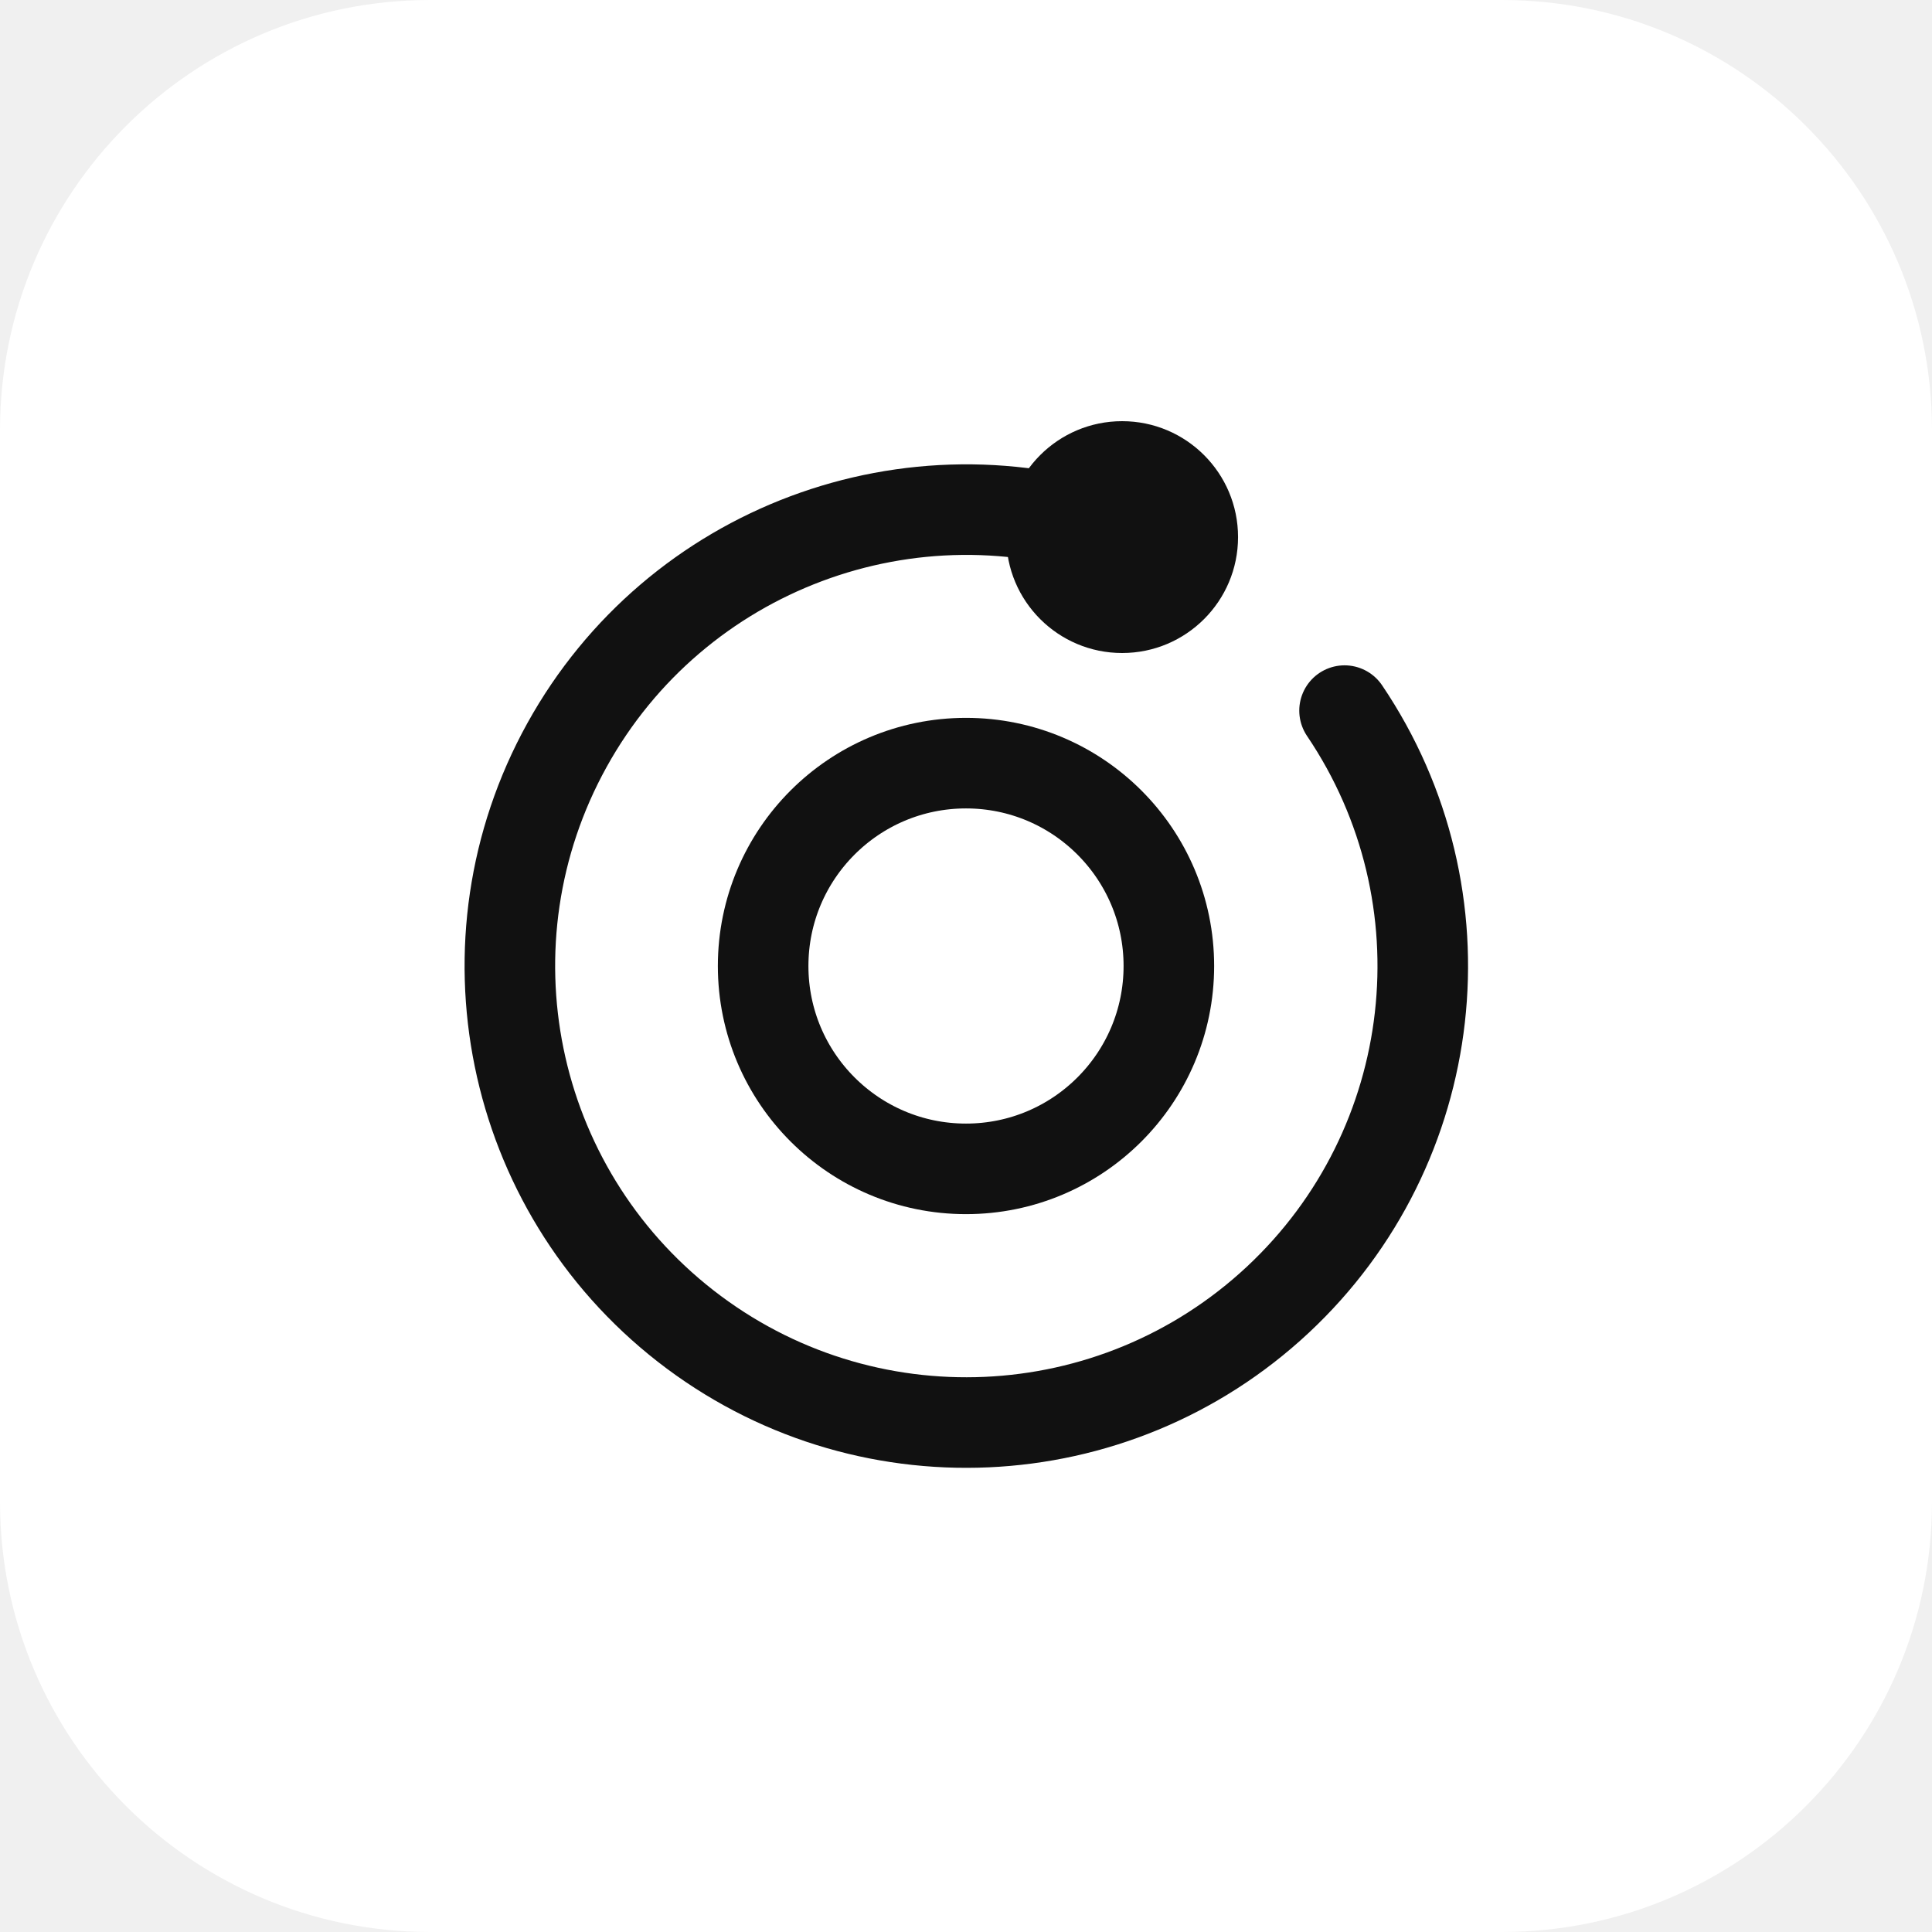
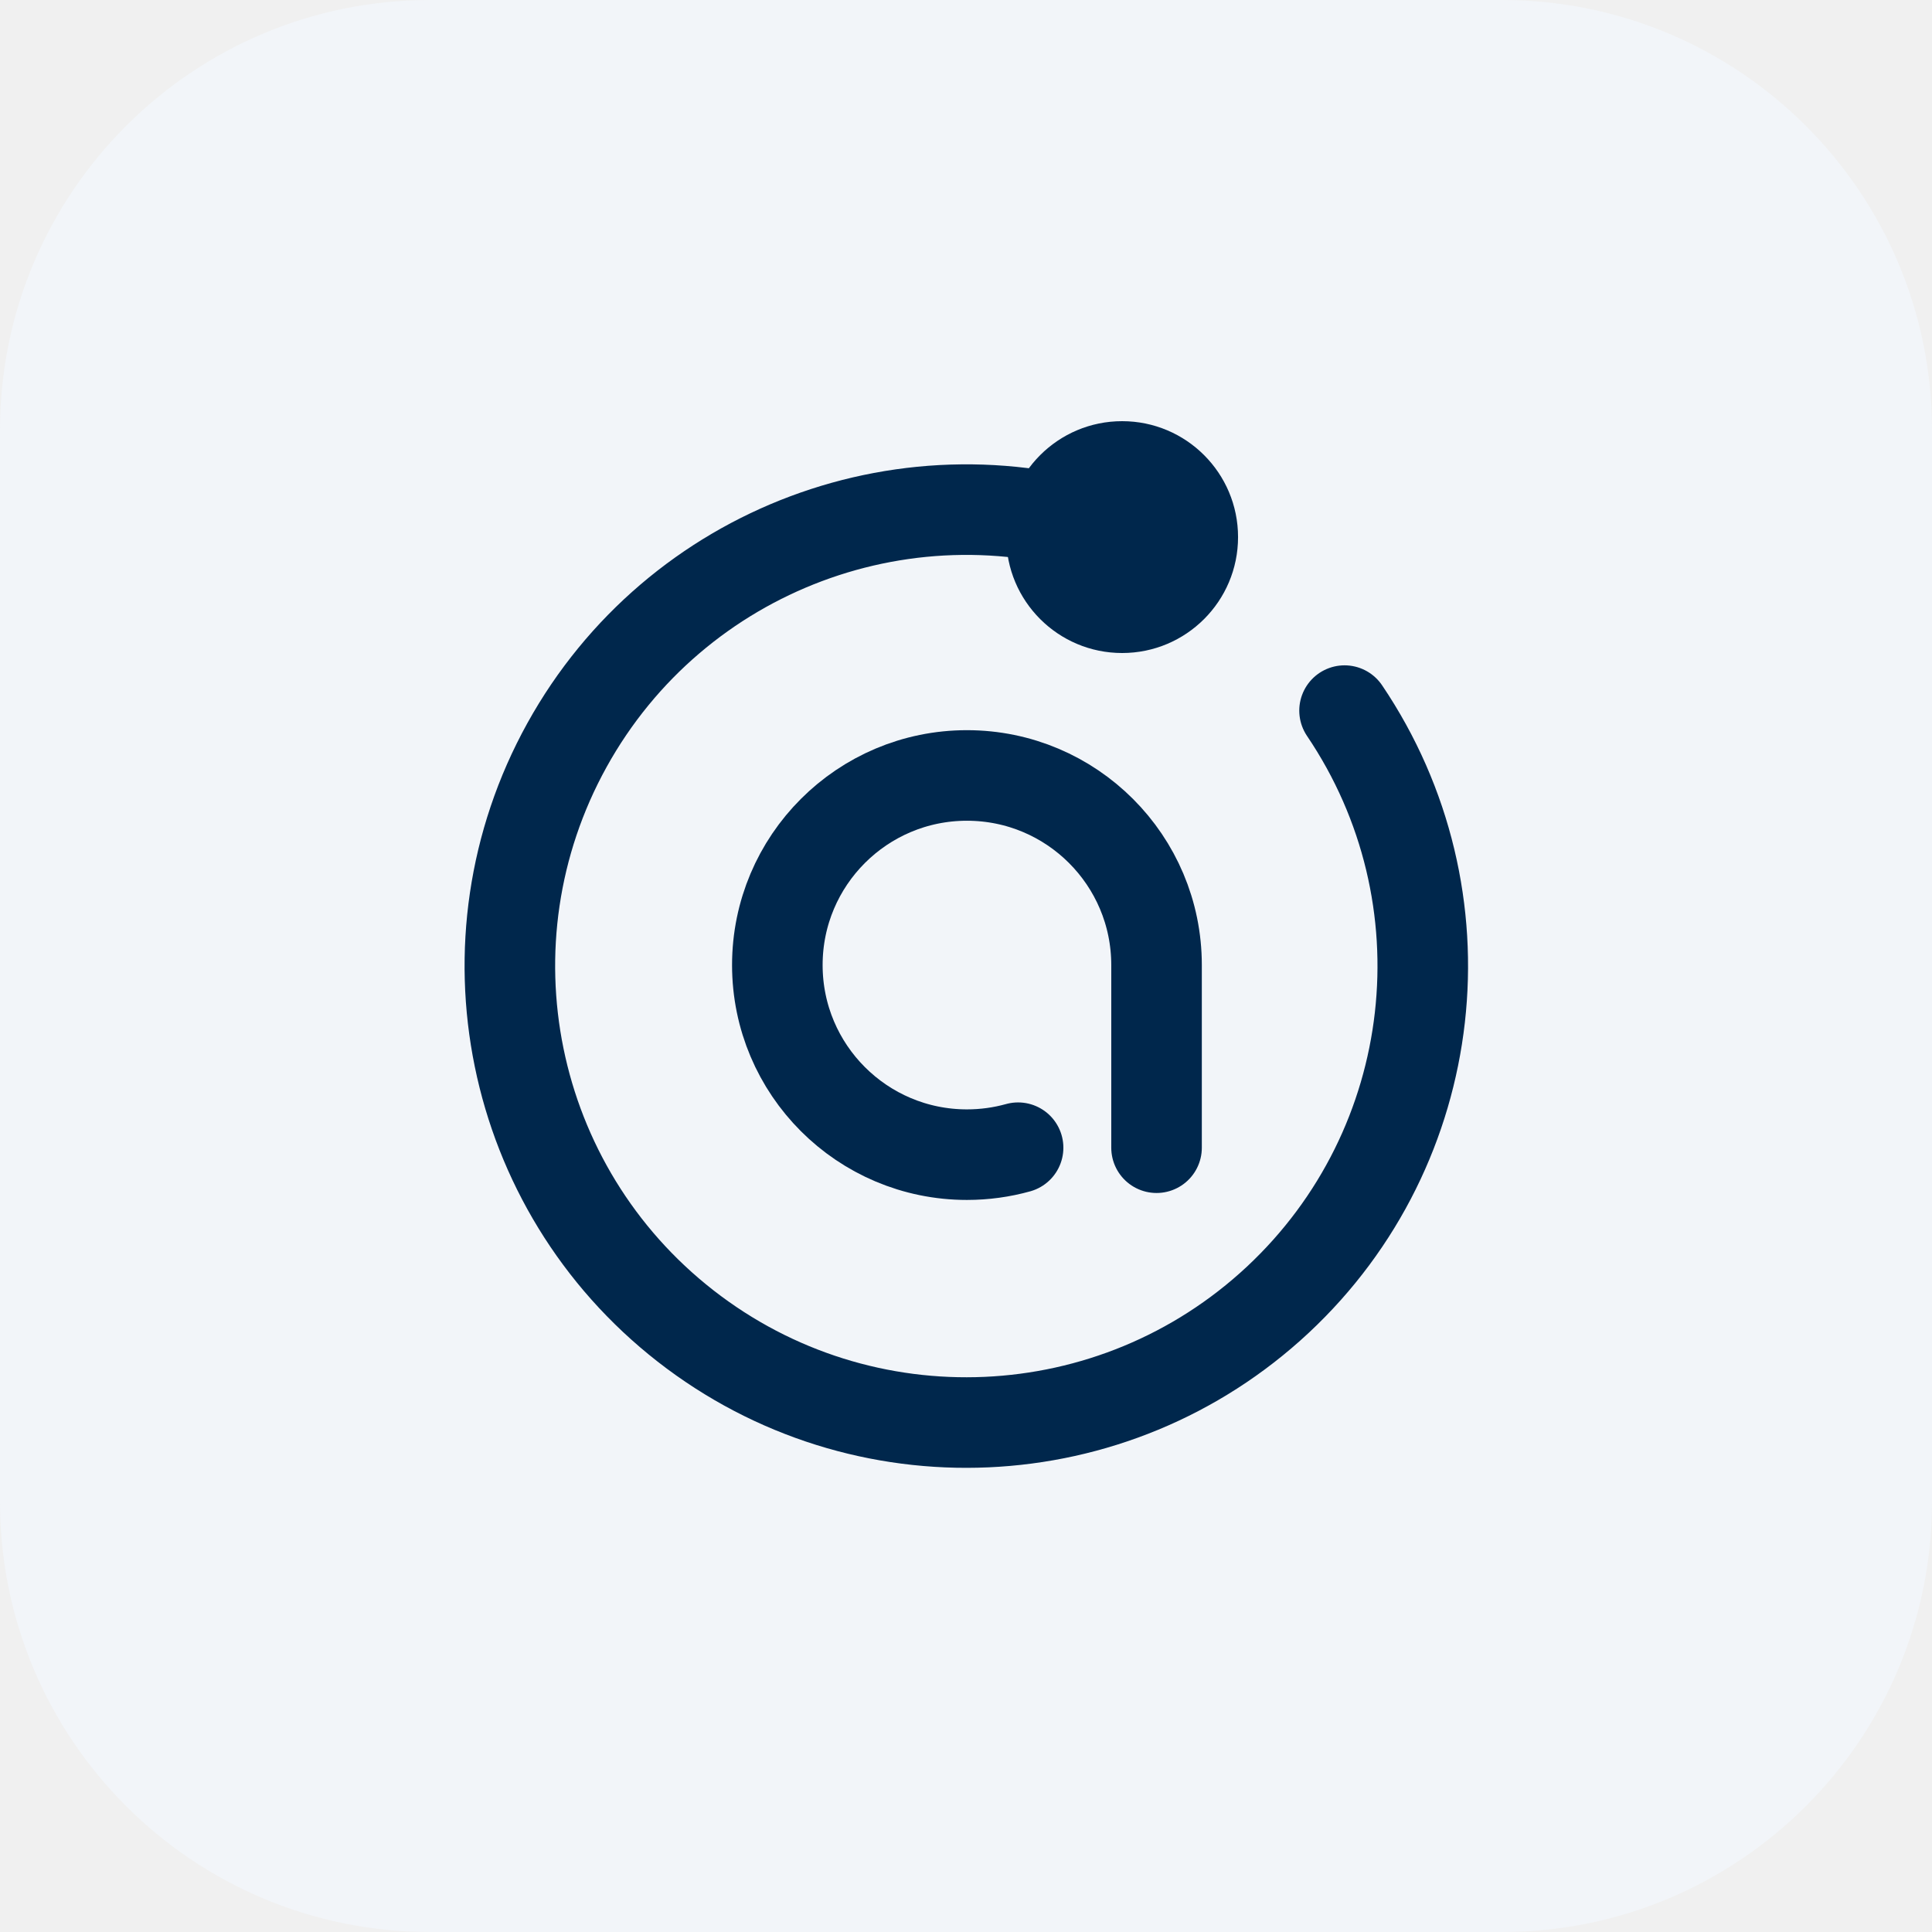
<svg xmlns="http://www.w3.org/2000/svg" viewBox="0 0 1024 1024" role="img" aria-label="Axcess">
-   <rect width="1024" height="1024" rx="228" ry="228" fill="#ffffff" />
-   <g transform="translate(512 512) scale(19.2) translate(-16 -16)" fill="none" stroke="#111111" stroke-width="2.5" stroke-linecap="round">
+   <rect width="1024" height="1024" rx="228" ry="228" fill="#F2F5F9" />
+   <g transform="translate(512 512) scale(19.2) translate(-16 -16)" fill="none" stroke="#00274C" stroke-width="2.5" stroke-linecap="round">
    <path d="M 20.31 4.16 A 12.6 12.6 0 1 0 26.45 8.95" />
-     <circle cx="16" cy="16" r="5.6" />
-     <circle cx="20.31" cy="4.16" r="3.2" fill="#111111" stroke="none" />
+     <path d="M 17.438 21.016 C 16.989 21.141 16.515 21.208 16.026 21.208 C 13.135 21.208 10.792 18.865 10.792 15.974 C 10.792 13.083 13.135 10.74 16.026 10.74 C 18.917 10.74 21.26 13.083 21.26 15.974 C 21.26 17.37 21.26 18.97 21.26 21.016" />
+     <circle cx="20.31" cy="4.16" r="3.2" fill="#00274C" stroke="none" />
  </g>
</svg>
